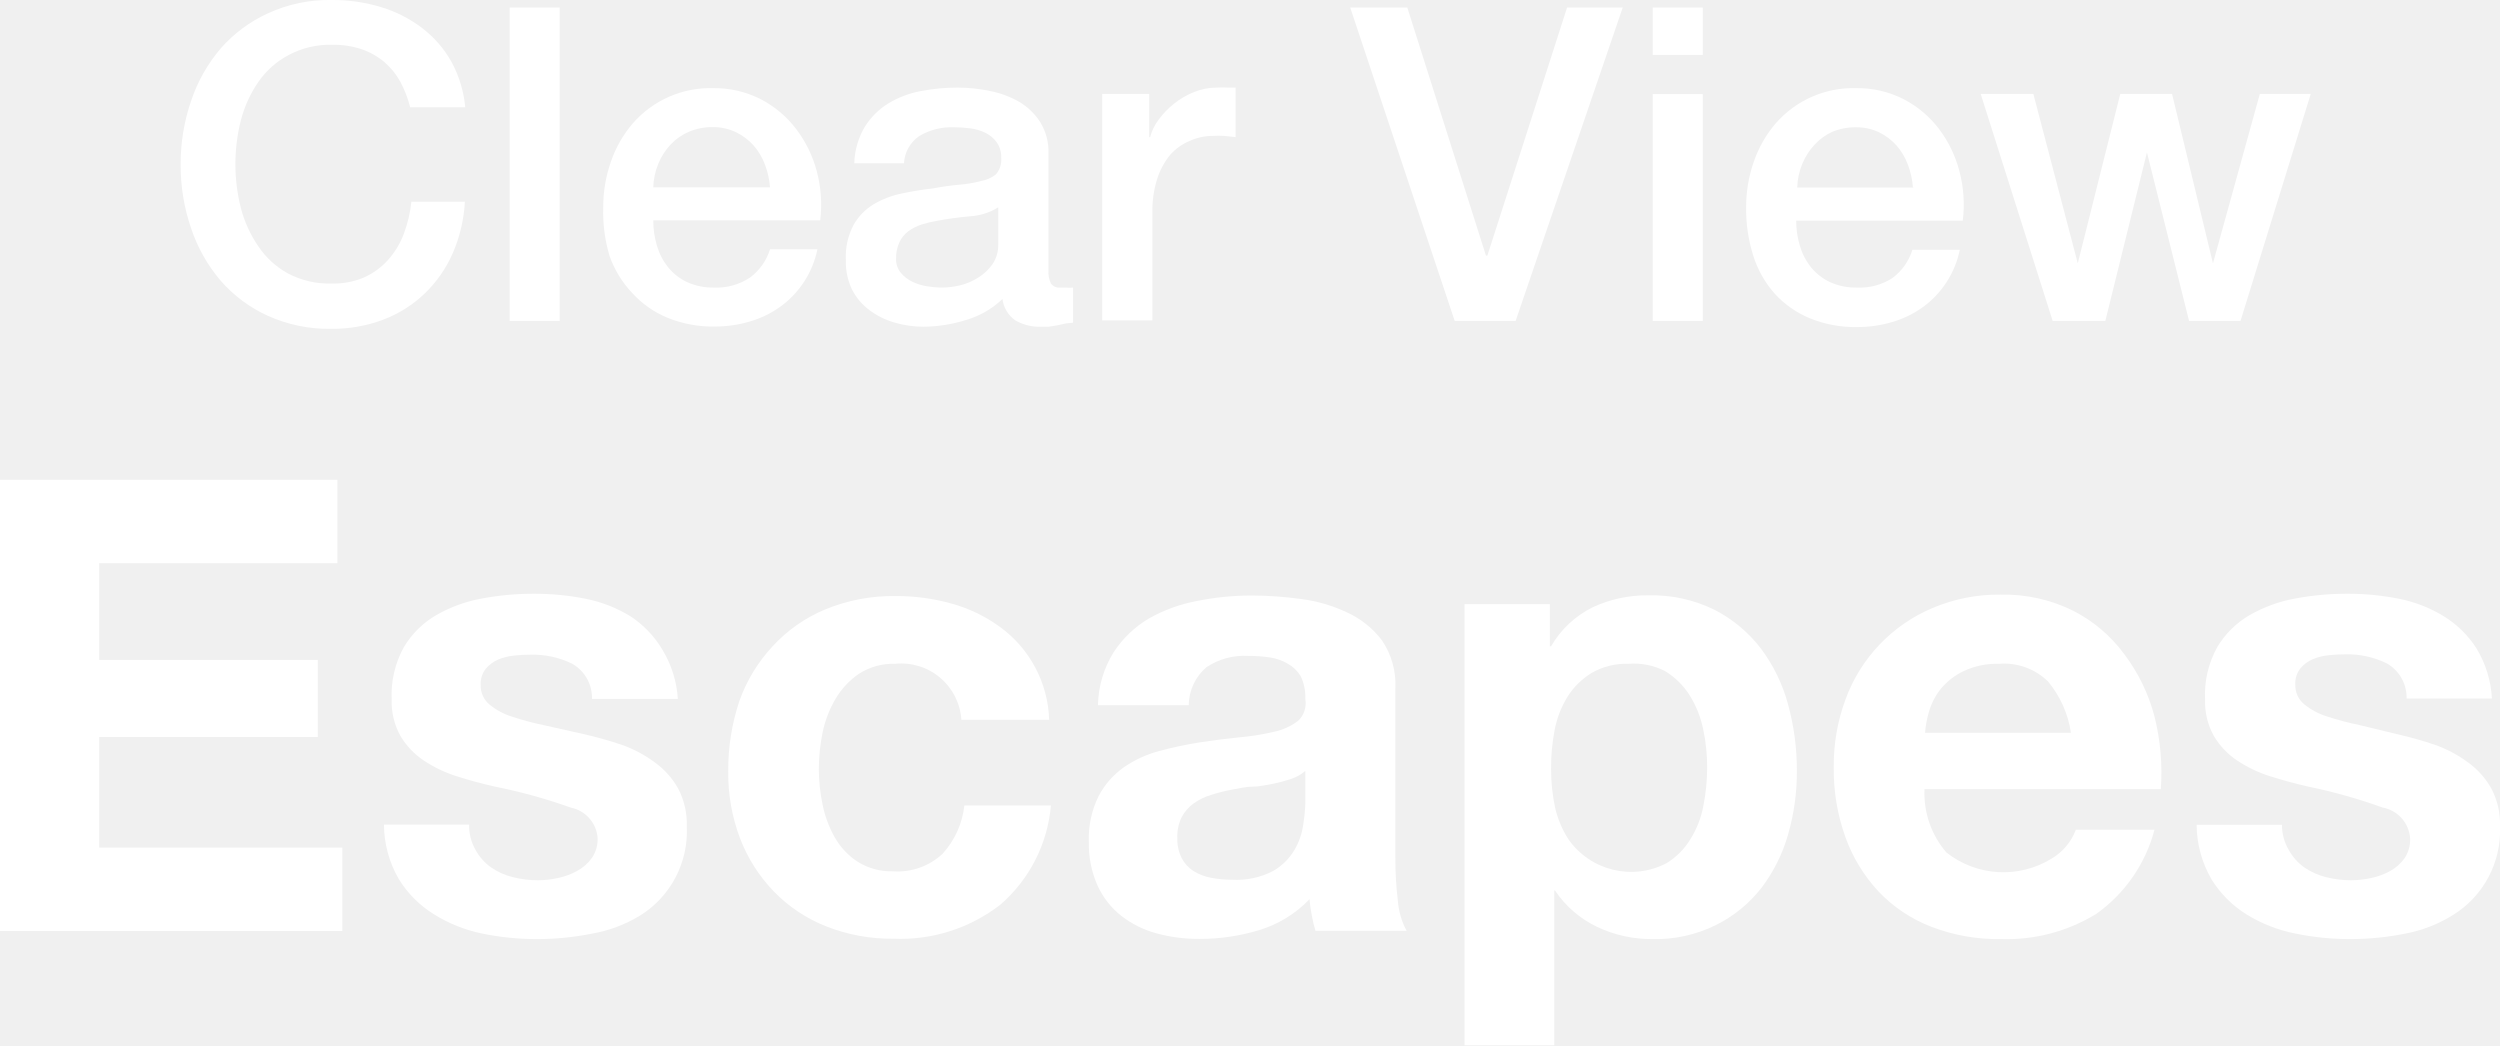
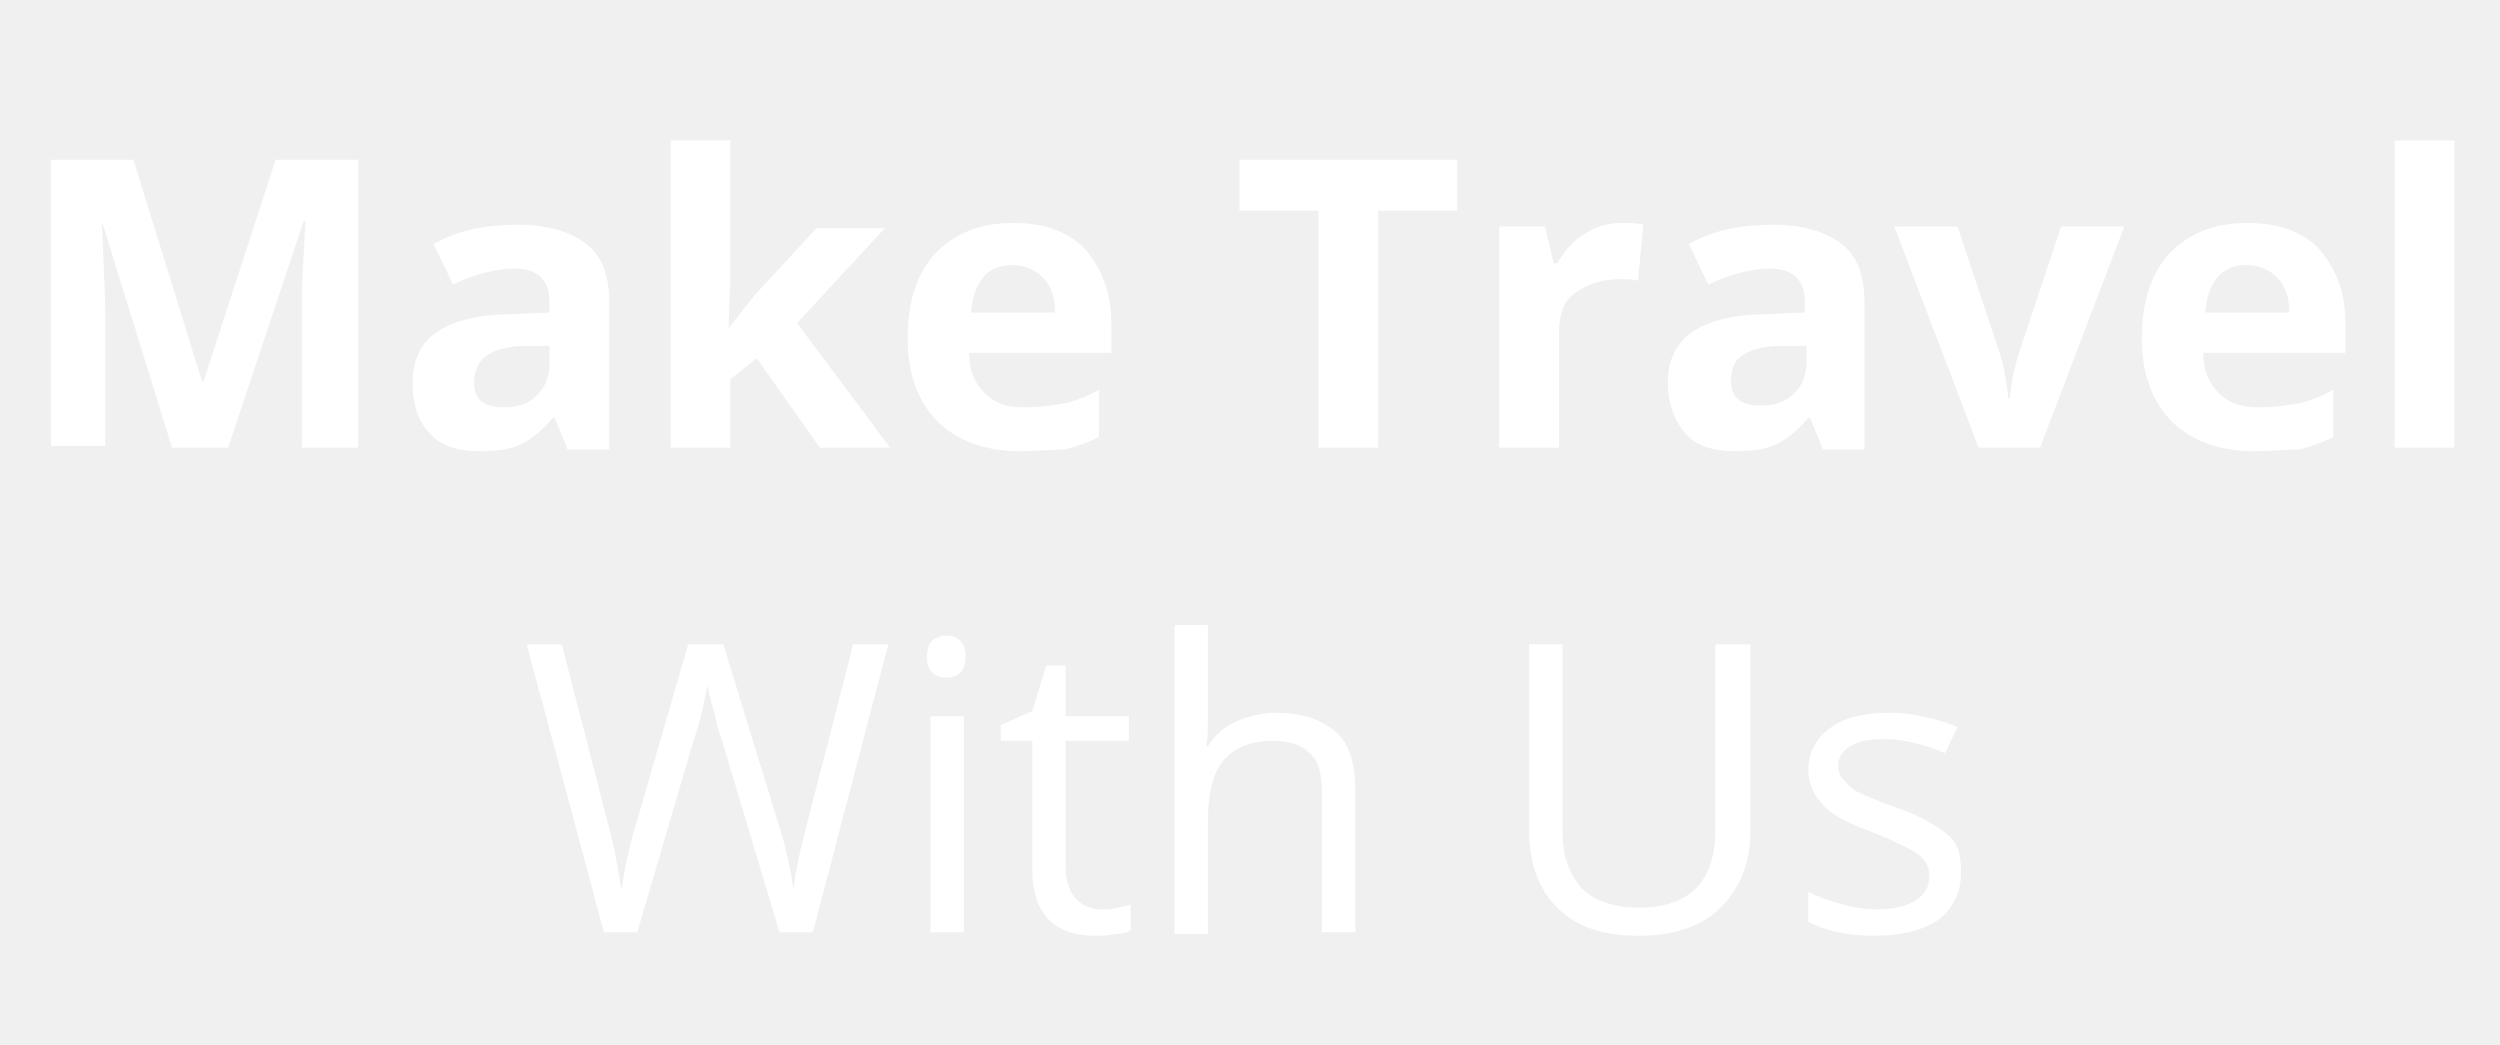
- <svg xmlns="http://www.w3.org/2000/svg" id="Layer_1" data-name="Layer 1" width="142.4" height="59.53" viewBox="0 0 142.4 59.53">
-   <defs>
-     <style>.cls-1{fill:#fff;}</style>
-   </defs>
-   <path class="cls-1" d="M19.5,27.52v4.75H5.93v5.51H18.38v4.39H5.93v6.3H19.78v4.75H0.28V27.52H19.5Z" transform="translate(-0.28 -0.19)" />
-   <path class="cls-1" d="M27.36,48.59a3,3,0,0,0,.88,1,3.78,3.78,0,0,0,1.24.56,5.84,5.84,0,0,0,1.46.18,5.46,5.46,0,0,0,1.13-.13,3.86,3.86,0,0,0,1.08-.4A2.47,2.47,0,0,0,34,49.05a1.89,1.89,0,0,0,.32-1.13,1.91,1.91,0,0,0-1.53-1.73A30.59,30.59,0,0,0,28.49,45q-1.12-.25-2.18-0.59a7.38,7.38,0,0,1-1.89-.9,4.35,4.35,0,0,1-1.33-1.4,4,4,0,0,1-.5-2.07,5.6,5.6,0,0,1,.7-3,5.16,5.16,0,0,1,1.85-1.82,8.13,8.13,0,0,1,2.59-.94,15.92,15.92,0,0,1,3-.27,14.79,14.79,0,0,1,2.93.29,7.77,7.77,0,0,1,2.54,1A5.83,5.83,0,0,1,38,37.18,6.11,6.11,0,0,1,38.89,40H34a2.24,2.24,0,0,0-1.12-2,5.1,5.1,0,0,0-2.37-.52,8.77,8.77,0,0,0-.94.05,3.15,3.15,0,0,0-.92.23,1.91,1.91,0,0,0-.7.52,1.38,1.38,0,0,0-.29.92,1.4,1.4,0,0,0,.5,1.12,3.88,3.88,0,0,0,1.31.7,16.38,16.38,0,0,0,1.85.49L33.5,42a21.57,21.57,0,0,1,2.18.61,7.2,7.2,0,0,1,1.89,1,4.63,4.63,0,0,1,1.33,1.48,4.34,4.34,0,0,1,.5,2.18,5.65,5.65,0,0,1-2.66,5.07A7.9,7.9,0,0,1,34,53.37a15.9,15.9,0,0,1-3.11.31,15.36,15.36,0,0,1-3.17-.32A8.35,8.35,0,0,1,25,52.27a6.17,6.17,0,0,1-2-2,6.25,6.25,0,0,1-.85-3.11H27A2.8,2.8,0,0,0,27.36,48.59Z" transform="translate(-0.28 -0.19)" />
-   <path class="cls-1" d="M51.27,38a3.59,3.59,0,0,0-2.05.56,4.45,4.45,0,0,0-1.35,1.44,6.23,6.23,0,0,0-.74,1.94A10.54,10.54,0,0,0,46.92,44,10.11,10.11,0,0,0,47.13,46a6.32,6.32,0,0,0,.7,1.89,4,4,0,0,0,1.31,1.39,3.61,3.61,0,0,0,2,.54,3.75,3.75,0,0,0,2.83-1,4.86,4.86,0,0,0,1.24-2.75h4.93a8.43,8.43,0,0,1-2.88,5.65,9.29,9.29,0,0,1-6.08,1.94,10.16,10.16,0,0,1-3.83-.7,8.49,8.49,0,0,1-3-2,8.92,8.92,0,0,1-1.91-3,10.42,10.42,0,0,1-.68-3.83,12.4,12.4,0,0,1,.63-4A9,9,0,0,1,44.29,37a8.49,8.49,0,0,1,3-2.1,10.15,10.15,0,0,1,4-.76,11.63,11.63,0,0,1,3.19.43,8.49,8.49,0,0,1,2.73,1.31,6.79,6.79,0,0,1,2.83,5.31h-5A3.43,3.43,0,0,0,51.27,38Z" transform="translate(-0.28 -0.19)" />
-   <path class="cls-1" d="M62.82,40.33a5.93,5.93,0,0,1,.9-3,6.13,6.13,0,0,1,2-1.91,8.83,8.83,0,0,1,2.75-1,15.71,15.71,0,0,1,3.08-.31,20.85,20.85,0,0,1,2.84.2,8.72,8.72,0,0,1,2.63.77A5.18,5.18,0,0,1,79,36.67a4.47,4.47,0,0,1,.76,2.72v9.68a19.49,19.49,0,0,0,.14,2.41,4.34,4.34,0,0,0,.5,1.73H75.21A6.77,6.77,0,0,1,75,52.33a7.44,7.44,0,0,1-.13-0.92A6.64,6.64,0,0,1,72,53.17a11.55,11.55,0,0,1-3.38.5,9.1,9.1,0,0,1-2.48-.32,5.68,5.68,0,0,1-2-1,4.69,4.69,0,0,1-1.35-1.73,5.84,5.84,0,0,1-.49-2.48,5.42,5.42,0,0,1,.56-2.61,4.66,4.66,0,0,1,1.44-1.64,6.44,6.44,0,0,1,2-.92,21.75,21.75,0,0,1,2.29-.49q1.15-.18,2.27-0.29a13.74,13.74,0,0,0,2-.32,3.43,3.43,0,0,0,1.37-.63A1.38,1.38,0,0,0,74.63,40a2.72,2.72,0,0,0-.27-1.31A2,2,0,0,0,73.64,38a2.86,2.86,0,0,0-1-.36,8.61,8.61,0,0,0-1.28-.09,3.88,3.88,0,0,0-2.37.65,2.89,2.89,0,0,0-1,2.16H62.82Zm11.8,3.78a2.28,2.28,0,0,1-.81.45,8.28,8.28,0,0,1-1,.27C72.4,44.9,72,45,71.61,45s-0.82.11-1.22,0.18a9.24,9.24,0,0,0-1.13.29,3.34,3.34,0,0,0-1,.49,2.3,2.3,0,0,0-.67.77,2.49,2.49,0,0,0-.25,1.19,2.4,2.4,0,0,0,.25,1.15,1.93,1.93,0,0,0,.68.74,2.9,2.9,0,0,0,1,.38,6.48,6.48,0,0,0,1.19.11,4.51,4.51,0,0,0,2.34-.5,3.36,3.36,0,0,0,1.22-1.21,3.87,3.87,0,0,0,.49-1.42A10.06,10.06,0,0,0,74.63,46V44.11Z" transform="translate(-0.28 -0.19)" />
-   <path class="cls-1" d="M88.56,34.6V37h0.07A5.62,5.62,0,0,1,91,34.78a7.29,7.29,0,0,1,3.17-.68,8.07,8.07,0,0,1,3.78.83,7.82,7.82,0,0,1,2.63,2.2,9.31,9.31,0,0,1,1.55,3.19,14.19,14.19,0,0,1,.5,3.8,12.82,12.82,0,0,1-.5,3.6,9.18,9.18,0,0,1-1.53,3.06A7.58,7.58,0,0,1,98,52.89a7.69,7.69,0,0,1-3.58.79,7.23,7.23,0,0,1-3.18-.7,6,6,0,0,1-2.39-2.07H88.81v8.82H83.7V34.6h4.86ZM95.2,49.36A4.09,4.09,0,0,0,96.56,48a5.43,5.43,0,0,0,.74-1.89,11.19,11.19,0,0,0,.22-2.2,10.32,10.32,0,0,0-.23-2.2,5.86,5.86,0,0,0-.77-1.92,4.33,4.33,0,0,0-1.39-1.37A3.87,3.87,0,0,0,93.05,38a3.94,3.94,0,0,0-2.11.52,4.22,4.22,0,0,0-1.37,1.35,5.6,5.6,0,0,0-.74,1.91A11.3,11.3,0,0,0,88.63,44a10.31,10.31,0,0,0,.23,2.2A5.69,5.69,0,0,0,89.62,48,4.36,4.36,0,0,0,95.2,49.36Z" transform="translate(-0.28 -0.19)" />
-   <path class="cls-1" d="M111.15,48.75a5.24,5.24,0,0,0,6,.34,3.21,3.21,0,0,0,1.37-1.64H123a8.54,8.54,0,0,1-3.31,4.79,9.75,9.75,0,0,1-5.4,1.44,10.6,10.6,0,0,1-4-.7,8.22,8.22,0,0,1-3-2,9,9,0,0,1-1.89-3.09,11.34,11.34,0,0,1-.67-4,10.84,10.84,0,0,1,.68-3.89,9,9,0,0,1,4.95-5.18,9.63,9.63,0,0,1,3.87-.76,8.84,8.84,0,0,1,4.14.92,8.26,8.26,0,0,1,2.9,2.46A10.14,10.14,0,0,1,123,41a13.14,13.14,0,0,1,.36,4.14H109.9A5.16,5.16,0,0,0,111.15,48.75ZM116.93,39a3.59,3.59,0,0,0-2.79-1,4.45,4.45,0,0,0-2,.41,3.89,3.89,0,0,0-1.3,1,3.77,3.77,0,0,0-.68,1.3,5.83,5.83,0,0,0-.23,1.22h8.31A5.91,5.91,0,0,0,116.93,39Z" transform="translate(-0.28 -0.19)" />
-   <path class="cls-1" d="M130.64,48.59a3,3,0,0,0,.88,1,3.78,3.78,0,0,0,1.24.56,5.83,5.83,0,0,0,1.46.18,5.46,5.46,0,0,0,1.13-.13,3.86,3.86,0,0,0,1.08-.4,2.47,2.47,0,0,0,.81-0.72,1.89,1.89,0,0,0,.32-1.13A1.91,1.91,0,0,0,136,46.19,30.55,30.55,0,0,0,131.78,45q-1.11-.25-2.18-0.59a7.39,7.39,0,0,1-1.89-.9,4.36,4.36,0,0,1-1.33-1.4,4,4,0,0,1-.5-2.07,5.6,5.6,0,0,1,.7-3,5.18,5.18,0,0,1,1.85-1.82,8.13,8.13,0,0,1,2.59-.94,15.91,15.91,0,0,1,3-.27,14.79,14.79,0,0,1,2.93.29,7.77,7.77,0,0,1,2.54,1,5.84,5.84,0,0,1,1.85,1.82,6.11,6.11,0,0,1,.88,2.86h-4.86a2.24,2.24,0,0,0-1.12-2,5.1,5.1,0,0,0-2.37-.52,8.77,8.77,0,0,0-.94.05,3.15,3.15,0,0,0-.92.23,1.9,1.9,0,0,0-.7.52,1.38,1.38,0,0,0-.29.92,1.4,1.4,0,0,0,.5,1.12,3.87,3.87,0,0,0,1.31.7,16.33,16.33,0,0,0,1.85.49L136.78,42a21.57,21.57,0,0,1,2.18.61,7.18,7.18,0,0,1,1.89,1,4.63,4.63,0,0,1,1.33,1.48,4.33,4.33,0,0,1,.5,2.18A5.65,5.65,0,0,1,140,52.31a7.89,7.89,0,0,1-2.72,1.06,15.9,15.9,0,0,1-3.11.31,15.35,15.35,0,0,1-3.17-.32,8.35,8.35,0,0,1-2.75-1.08,6.18,6.18,0,0,1-2-2,6.25,6.25,0,0,1-.85-3.11h4.86A2.8,2.8,0,0,0,130.64,48.59Z" transform="translate(-0.28 -0.19)" />
-   <path class="cls-1" d="M23.64,6.29a6.36,6.36,0,0,0-.55-1.43,4,4,0,0,0-.9-1.12A4,4,0,0,0,20.9,3a5.11,5.11,0,0,0-1.71-.26,5,5,0,0,0-2.46.58A4.84,4.84,0,0,0,15,4.85a6.93,6.93,0,0,0-1,2.19,10.16,10.16,0,0,0,0,5,6.92,6.92,0,0,0,1,2.19,4.83,4.83,0,0,0,1.69,1.54,5,5,0,0,0,2.46.57A4.44,4.44,0,0,0,21,16a4.12,4.12,0,0,0,1.38-1,4.71,4.71,0,0,0,.9-1.49,7.13,7.13,0,0,0,.43-1.83h3.05a8.48,8.48,0,0,1-.69,2.93,7.17,7.17,0,0,1-1.59,2.29,7,7,0,0,1-2.35,1.49,8.14,8.14,0,0,1-3,.53,8.43,8.43,0,0,1-3.59-.74,7.88,7.88,0,0,1-2.69-2,9,9,0,0,1-1.69-3,11,11,0,0,1-.59-3.63,11,11,0,0,1,.59-3.6,9,9,0,0,1,1.69-3,8,8,0,0,1,2.69-2A8.29,8.29,0,0,1,19.19.19,9.46,9.46,0,0,1,22,.6a7.31,7.31,0,0,1,2.34,1.2A6.23,6.23,0,0,1,26,3.72a6.66,6.66,0,0,1,.78,2.58H23.64Z" transform="translate(-0.28 -0.19)" />
-   <path class="cls-1" d="M29.31,0.62h2.85V18.47H29.31V0.62Z" transform="translate(-0.28 -0.19)" />
-   <path class="cls-1" d="M37.49,12.74a5,5,0,0,0,.21,1.45,3.57,3.57,0,0,0,.64,1.23,3.06,3.06,0,0,0,1.08.84,3.54,3.54,0,0,0,1.55.31A3.42,3.42,0,0,0,43,16a3.17,3.17,0,0,0,1.14-1.61h2.7a5.36,5.36,0,0,1-2.1,3.26,5.71,5.71,0,0,1-1.74.85,7,7,0,0,1-2,.29,6.85,6.85,0,0,1-2.7-.5,5.58,5.58,0,0,1-2-1.4A5.93,5.93,0,0,1,35,14.77,8.74,8.74,0,0,1,34.64,12a7.79,7.79,0,0,1,.44-2.61,6.68,6.68,0,0,1,1.25-2.18,5.86,5.86,0,0,1,4.56-2,5.8,5.8,0,0,1,2.74.64,6,6,0,0,1,2,1.69A6.84,6.84,0,0,1,46.8,9.93,7.42,7.42,0,0,1,47,12.74h-9.5Zm6.65-1.88a4.61,4.61,0,0,0-.29-1.3,3.47,3.47,0,0,0-.65-1.09,3.23,3.23,0,0,0-1-.75,3,3,0,0,0-1.31-.29,3.42,3.42,0,0,0-1.36.26,3.11,3.11,0,0,0-1.05.73,3.59,3.59,0,0,0-.7,1.09,3.78,3.78,0,0,0-.29,1.35h6.65Z" transform="translate(-0.28 -0.19)" />
-   <path class="cls-1" d="M60,15.59a1.51,1.51,0,0,0,.14.75,0.58,0.58,0,0,0,.54.23H61a1.85,1.85,0,0,0,.4,0v2L61,18.61l-0.49.11-0.5.08-0.43,0a2.75,2.75,0,0,1-1.45-.35,1.74,1.74,0,0,1-.75-1.23,5,5,0,0,1-2.09,1.2,8.22,8.22,0,0,1-2.39.38,5.86,5.86,0,0,1-1.68-.24,4.38,4.38,0,0,1-1.41-.7,3.35,3.35,0,0,1-1-1.18A3.62,3.62,0,0,1,48.46,15a3.84,3.84,0,0,1,.44-2,3.24,3.24,0,0,1,1.15-1.18,5.21,5.21,0,0,1,1.6-.61q0.89-.19,1.79-0.29a14.67,14.67,0,0,1,1.48-.21,6.86,6.86,0,0,0,1.24-.21A1.9,1.9,0,0,0,57,10.13a1.27,1.27,0,0,0,.31-0.94,1.46,1.46,0,0,0-.26-0.9,1.77,1.77,0,0,0-.65-0.54,2.82,2.82,0,0,0-.86-0.25,6.94,6.94,0,0,0-.9-0.06,3.58,3.58,0,0,0-2,.5,2,2,0,0,0-.87,1.55H48.94a4.29,4.29,0,0,1,.6-2.08,4.14,4.14,0,0,1,1.34-1.33,5.48,5.48,0,0,1,1.84-.7,10.94,10.94,0,0,1,2.1-.2,8.85,8.85,0,0,1,1.88.2A5.34,5.34,0,0,1,58.35,6a3.61,3.61,0,0,1,1.19,1.16A3.19,3.19,0,0,1,60,8.94v6.65ZM57.14,12a3.45,3.45,0,0,1-1.6.51q-1,.09-1.9.26a6.12,6.12,0,0,0-.87.21,2.63,2.63,0,0,0-.75.38,1.65,1.65,0,0,0-.51.63,2.14,2.14,0,0,0-.19.94,1.19,1.19,0,0,0,.27.8,2,2,0,0,0,.66.51,3.08,3.08,0,0,0,.85.26,5.3,5.3,0,0,0,.84.07,4.6,4.6,0,0,0,1-.12A3.4,3.4,0,0,0,56,16a2.73,2.73,0,0,0,.81-0.76,1.93,1.93,0,0,0,.33-1.14V12Z" transform="translate(-0.28 -0.19)" />
-   <path class="cls-1" d="M63.06,5.54h2.68V8h0.05a2.88,2.88,0,0,1,.49-1,4.73,4.73,0,0,1,.88-0.91,4.4,4.4,0,0,1,1.14-.66,3.41,3.41,0,0,1,1.28-.25,6.21,6.21,0,0,1,.69,0l0.39,0V8L70,7.93a5.06,5.06,0,0,0-.61,0,3.28,3.28,0,0,0-1.36.29A3.13,3.13,0,0,0,66.94,9a4.16,4.16,0,0,0-.75,1.39,6,6,0,0,0-.27,1.9v6.15H63.06V5.54Z" transform="translate(-0.28 -0.19)" />
-   <path class="cls-1" d="M77.19,0.62h3.25l4.48,14.13H85L89.54,0.62h3.17l-6.1,17.85H83.14Z" transform="translate(-0.28 -0.19)" />
-   <path class="cls-1" d="M94.42,0.62h2.85v2.7H94.42V0.62Zm0,4.93h2.85V18.47H94.42V5.54Z" transform="translate(-0.28 -0.19)" />
-   <path class="cls-1" d="M102.59,12.74a5,5,0,0,0,.21,1.45,3.57,3.57,0,0,0,.64,1.23,3.06,3.06,0,0,0,1.08.84,3.54,3.54,0,0,0,1.55.31,3.42,3.42,0,0,0,2-.54,3.18,3.18,0,0,0,1.14-1.61h2.7a5.36,5.36,0,0,1-2.1,3.26,5.71,5.71,0,0,1-1.74.85,7,7,0,0,1-2,.29,6.85,6.85,0,0,1-2.7-.5,5.58,5.58,0,0,1-2-1.4,5.93,5.93,0,0,1-1.22-2.15A8.73,8.73,0,0,1,99.74,12a7.77,7.77,0,0,1,.44-2.61,6.69,6.69,0,0,1,1.25-2.18,5.86,5.86,0,0,1,4.56-2,5.79,5.79,0,0,1,2.74.64,6,6,0,0,1,2,1.69,6.85,6.85,0,0,1,1.16,2.41,7.42,7.42,0,0,1,.19,2.81h-9.5Zm6.65-1.88a4.6,4.6,0,0,0-.29-1.3,3.48,3.48,0,0,0-.65-1.09,3.22,3.22,0,0,0-1-.75A3,3,0,0,0,106,7.44a3.43,3.43,0,0,0-1.36.26,3.12,3.12,0,0,0-1,.73,3.6,3.6,0,0,0-.7,1.09,3.8,3.8,0,0,0-.29,1.35h6.65Z" transform="translate(-0.28 -0.19)" />
-   <path class="cls-1" d="M113.1,5.54h3l2.53,9.65h0l2.42-9.65H124l2.33,9.65h0L129,5.54h2.9l-4,12.93h-2.93l-2.4-9.6h0l-2.37,9.6h-3Z" transform="translate(-0.28 -0.19)" />
+ <svg xmlns="http://www.w3.org/2000/svg" version="1.1" id="Layer_1" x="0px" y="0px" viewBox="0 0 142.4 59.5" style="enable-background:new 0 0 142.4 59.5;" xml:space="preserve">
+   <style type="text/css">
+ 	.st0{fill:#FFFFFF;}
+ </style>
+   <g>
+     <path class="st0" d="M9.8,25.5l-4-12.9H5.8C5.9,15.2,6,17,6,17.8v7.6H2.9V9.1h4.7l3.9,12.6h0.1l4.1-12.6h4.7v16.4h-3.2v-7.8   c0-0.4,0-0.8,0-1.3c0-0.5,0.1-1.8,0.2-3.8h-0.1L13,25.5H9.8z" />
+     <path class="st0" d="M32.3,25.5l-0.7-1.7h-0.1c-0.6,0.7-1.2,1.2-1.8,1.5c-0.6,0.3-1.4,0.4-2.4,0.4c-1.2,0-2.2-0.3-2.8-1   c-0.7-0.7-1-1.7-1-2.9c0-1.3,0.5-2.3,1.4-2.9c0.9-0.6,2.3-1,4.2-1l2.2-0.1v-0.6c0-1.3-0.7-1.9-2-1.9c-1,0-2.2,0.3-3.5,0.9l-1.1-2.3   c1.4-0.8,3-1.1,4.8-1.1c1.7,0,3,0.4,3.9,1.1s1.3,1.8,1.3,3.3v8.4H32.3z M31.3,19.7l-1.3,0c-1,0-1.7,0.2-2.2,0.5S27,21.1,27,21.8   c0,1,0.6,1.4,1.7,1.4c0.8,0,1.4-0.2,1.9-0.7c0.5-0.5,0.7-1.1,0.7-1.8V19.7z" />
+     <path class="st0" d="M41.5,18.7l1.5-1.9l3.5-3.8h3.9l-5,5.4l5.3,7.1h-4l-3.6-5.1l-1.5,1.2v3.9h-3.4V8h3.4v7.8L41.5,18.7L41.5,18.7z   " />
+     <path class="st0" d="M58.1,25.7c-2,0-3.6-0.6-4.7-1.7s-1.7-2.7-1.7-4.7c0-2.1,0.5-3.7,1.6-4.9c1.1-1.1,2.5-1.7,4.4-1.7   c1.8,0,3.2,0.5,4.1,1.5s1.5,2.4,1.5,4.2v1.7h-8.1c0,1,0.3,1.7,0.9,2.3s1.3,0.8,2.3,0.8c0.8,0,1.5-0.1,2.1-0.2s1.4-0.4,2.1-0.8v2.7   c-0.6,0.3-1.2,0.5-1.9,0.7C60,25.6,59.1,25.7,58.1,25.7z M57.7,15.1c-0.7,0-1.3,0.2-1.7,0.7c-0.4,0.5-0.6,1.1-0.7,2h4.8   c0-0.8-0.2-1.5-0.7-2C59,15.4,58.4,15.1,57.7,15.1z" />
+     <path class="st0" d="M78.6,25.5h-3.5V12h-4.5V9.1h12.4V12h-4.5V25.5z" />
+     <path class="st0" d="M92.4,12.7c0.5,0,0.8,0,1.2,0.1L93.3,16c-0.3-0.1-0.6-0.1-1-0.1c-1.1,0-1.9,0.3-2.6,0.8s-0.9,1.3-0.9,2.4v6.4   h-3.4V12.9h2.6l0.5,2.1h0.2c0.4-0.7,0.9-1.3,1.6-1.7C90.9,12.9,91.6,12.7,92.4,12.7z" />
+     <path class="st0" d="M103.8,25.5l-0.7-1.7H103c-0.6,0.7-1.2,1.2-1.8,1.5c-0.6,0.3-1.4,0.4-2.4,0.4c-1.2,0-2.2-0.3-2.8-1   s-1-1.7-1-2.9c0-1.3,0.5-2.3,1.4-2.9c0.9-0.6,2.3-1,4.2-1l2.2-0.1v-0.6c0-1.3-0.7-1.9-2-1.9c-1,0-2.2,0.3-3.5,0.9l-1.1-2.3   c1.4-0.8,3-1.1,4.8-1.1c1.7,0,3,0.4,3.9,1.1s1.3,1.8,1.3,3.3v8.4H103.8z M102.8,19.7l-1.3,0c-1,0-1.7,0.2-2.2,0.5s-0.7,0.8-0.7,1.5   c0,1,0.6,1.4,1.7,1.4c0.8,0,1.4-0.2,1.9-0.7s0.7-1.1,0.7-1.8V19.7z" />
+     <path class="st0" d="M112.7,25.5l-4.8-12.6h3.6l2.4,7.2c0.3,0.9,0.4,1.8,0.5,2.6h0.1c0-0.7,0.2-1.6,0.5-2.6l2.4-7.2h3.6l-4.8,12.6   H112.7z" />
+     <path class="st0" d="M128.4,25.7c-2,0-3.6-0.6-4.7-1.7s-1.7-2.7-1.7-4.7c0-2.1,0.5-3.7,1.6-4.9c1.1-1.1,2.5-1.7,4.4-1.7   c1.8,0,3.2,0.5,4.1,1.5s1.5,2.4,1.5,4.2v1.7h-8.1c0,1,0.3,1.7,0.9,2.3s1.3,0.8,2.3,0.8c0.8,0,1.5-0.1,2.1-0.2s1.4-0.4,2.1-0.8v2.7   c-0.6,0.3-1.2,0.5-1.9,0.7C130.3,25.6,129.4,25.7,128.4,25.7z M128,15.1c-0.7,0-1.3,0.2-1.7,0.7c-0.4,0.5-0.6,1.1-0.7,2h4.8   c0-0.8-0.2-1.5-0.7-2C129.3,15.4,128.7,15.1,128,15.1z" />
+     <path class="st0" d="M139.8,25.5h-3.4V8h3.4V25.5z" />
+     <path class="st0" d="M46.3,53.1h-1.9l-3.3-11c-0.2-0.5-0.3-1.1-0.5-1.8c-0.2-0.7-0.3-1.2-0.3-1.3c-0.2,1-0.4,2.1-0.8,3.2l-3.2,10.9   h-1.9L30,36.7h2l2.6,10.1c0.4,1.4,0.6,2.7,0.8,3.9c0.2-1.4,0.5-2.7,0.9-4l2.9-10h2l3.1,10.1c0.4,1.2,0.7,2.5,0.9,3.9   c0.1-1.1,0.4-2.4,0.8-3.9l2.6-10.1h2L46.3,53.1z" />
+     <path class="st0" d="M52.8,37.4c0-0.4,0.1-0.7,0.3-0.9c0.2-0.2,0.5-0.3,0.8-0.3c0.3,0,0.6,0.1,0.8,0.3S55,37,55,37.4   c0,0.4-0.1,0.7-0.3,0.9s-0.5,0.3-0.8,0.3c-0.3,0-0.6-0.1-0.8-0.3S52.8,37.9,52.8,37.4z M54.8,53.1H53V40.8h1.9V53.1z" />
+     <path class="st0" d="M62.7,51.8c0.3,0,0.6,0,1-0.1s0.6-0.1,0.7-0.2V53c-0.2,0.1-0.5,0.2-0.9,0.2c-0.4,0.1-0.7,0.1-1.1,0.1   c-2.4,0-3.6-1.3-3.6-3.8v-7.3h-1.8v-0.9l1.8-0.8l0.8-2.6h1.1v2.9h3.6v1.4h-3.6v7.2c0,0.7,0.2,1.3,0.5,1.7S62.1,51.8,62.7,51.8z" />
+     <path class="st0" d="M75.3,53.1v-8c0-1-0.2-1.8-0.7-2.2c-0.5-0.5-1.2-0.7-2.1-0.7c-1.3,0-2.2,0.4-2.8,1.1c-0.6,0.7-0.9,1.9-0.9,3.5   v6.4h-1.9V35.6h1.9v5.3c0,0.6,0,1.2-0.1,1.6h0.1c0.4-0.6,0.9-1.1,1.6-1.4c0.7-0.3,1.5-0.5,2.3-0.5c1.5,0,2.6,0.4,3.4,1.1   c0.8,0.7,1.1,1.9,1.1,3.4v8H75.3z" />
+     <path class="st0" d="M99.7,36.7v10.6c0,1.9-0.6,3.3-1.7,4.4c-1.1,1.1-2.7,1.6-4.7,1.6s-3.5-0.5-4.6-1.6s-1.6-2.6-1.6-4.4V36.7H89   v10.7c0,1.4,0.4,2.4,1.1,3.2c0.7,0.7,1.8,1.1,3.3,1.1c1.4,0,2.5-0.4,3.2-1.1c0.7-0.7,1.1-1.8,1.1-3.2V36.7H99.7z" />
+     <path class="st0" d="M111.7,49.7c0,1.1-0.4,2-1.3,2.7c-0.9,0.6-2.1,0.9-3.6,0.9c-1.6,0-2.9-0.3-3.8-0.8v-1.7   c0.6,0.3,1.2,0.5,1.9,0.7s1.3,0.3,2,0.3c1,0,1.7-0.2,2.2-0.5c0.5-0.3,0.8-0.8,0.8-1.4c0-0.5-0.2-0.9-0.6-1.2   c-0.4-0.3-1.2-0.7-2.4-1.2c-1.1-0.4-2-0.8-2.4-1.1c-0.5-0.3-0.8-0.7-1.1-1.1c-0.2-0.4-0.4-0.9-0.4-1.4c0-1,0.4-1.8,1.2-2.4   c0.8-0.6,1.9-0.9,3.4-0.9c1.3,0,2.6,0.3,3.9,0.8l-0.7,1.5c-1.2-0.5-2.4-0.8-3.4-0.8c-0.9,0-1.5,0.1-2,0.4s-0.7,0.7-0.7,1.1   c0,0.3,0.1,0.6,0.3,0.8c0.2,0.2,0.4,0.5,0.8,0.7c0.4,0.2,1.1,0.5,2.2,0.9c1.5,0.5,2.4,1.1,3,1.6S111.7,48.9,111.7,49.7z" />
+   </g>
</svg>
